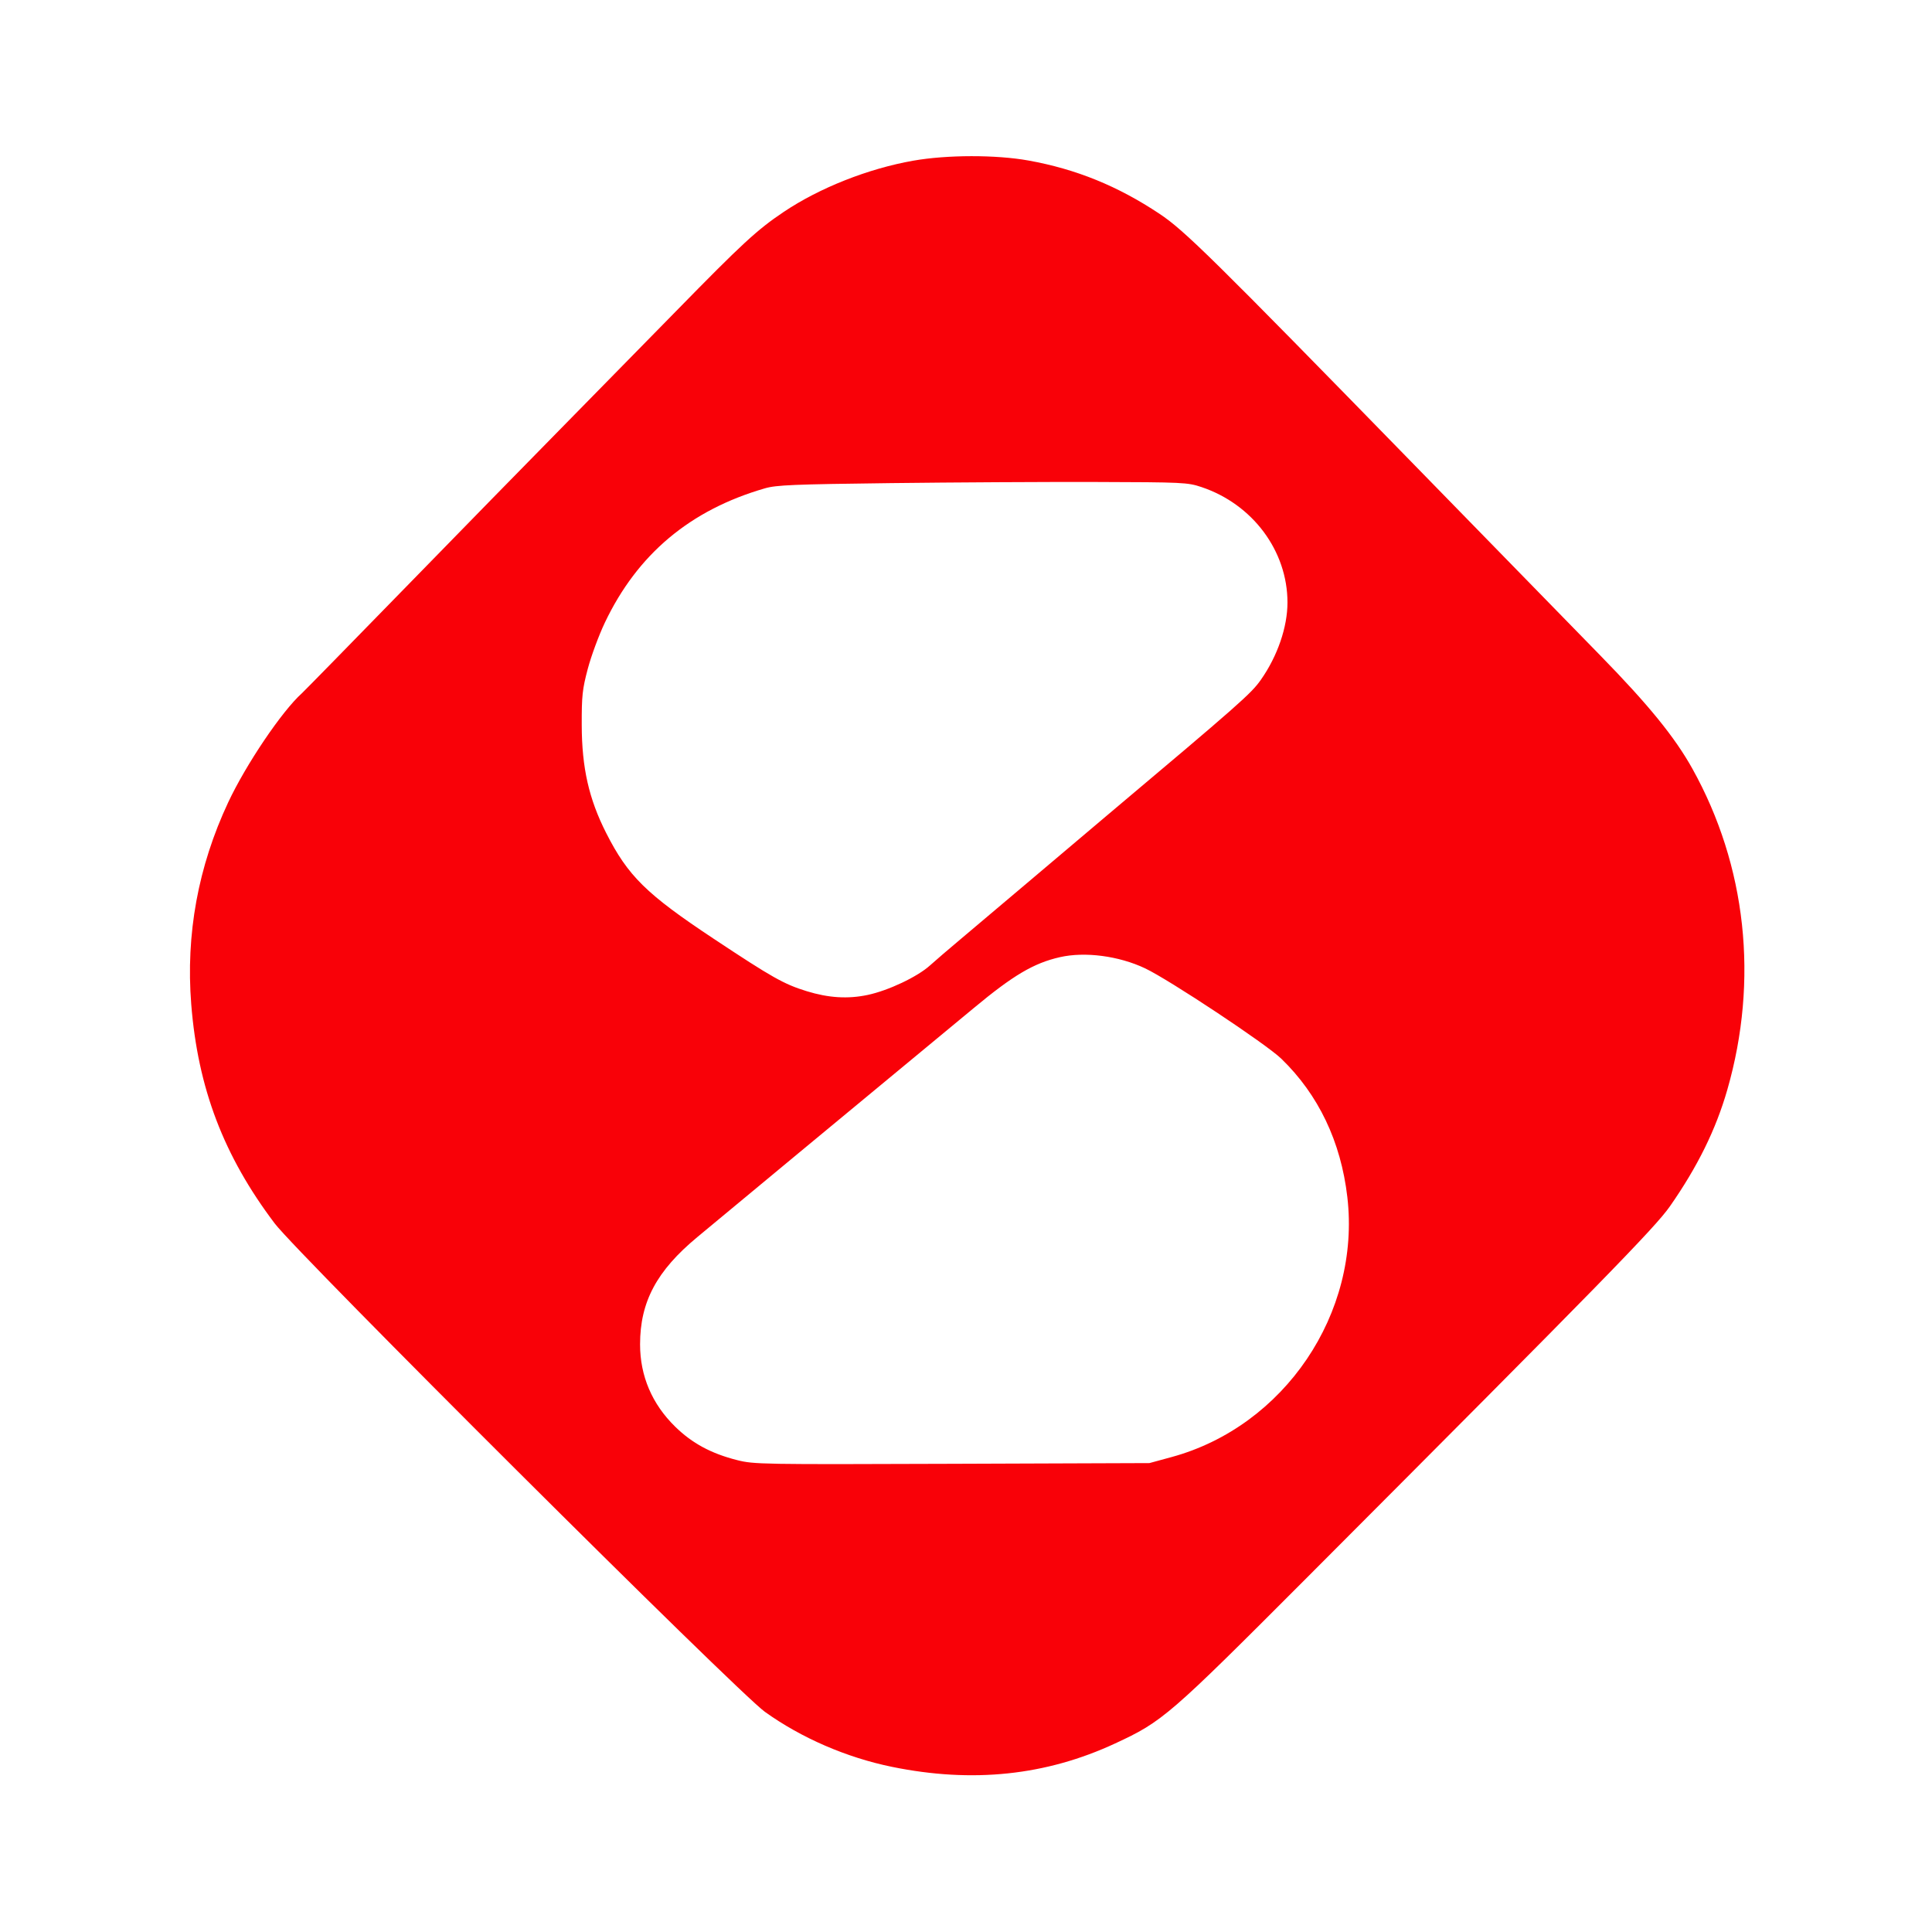
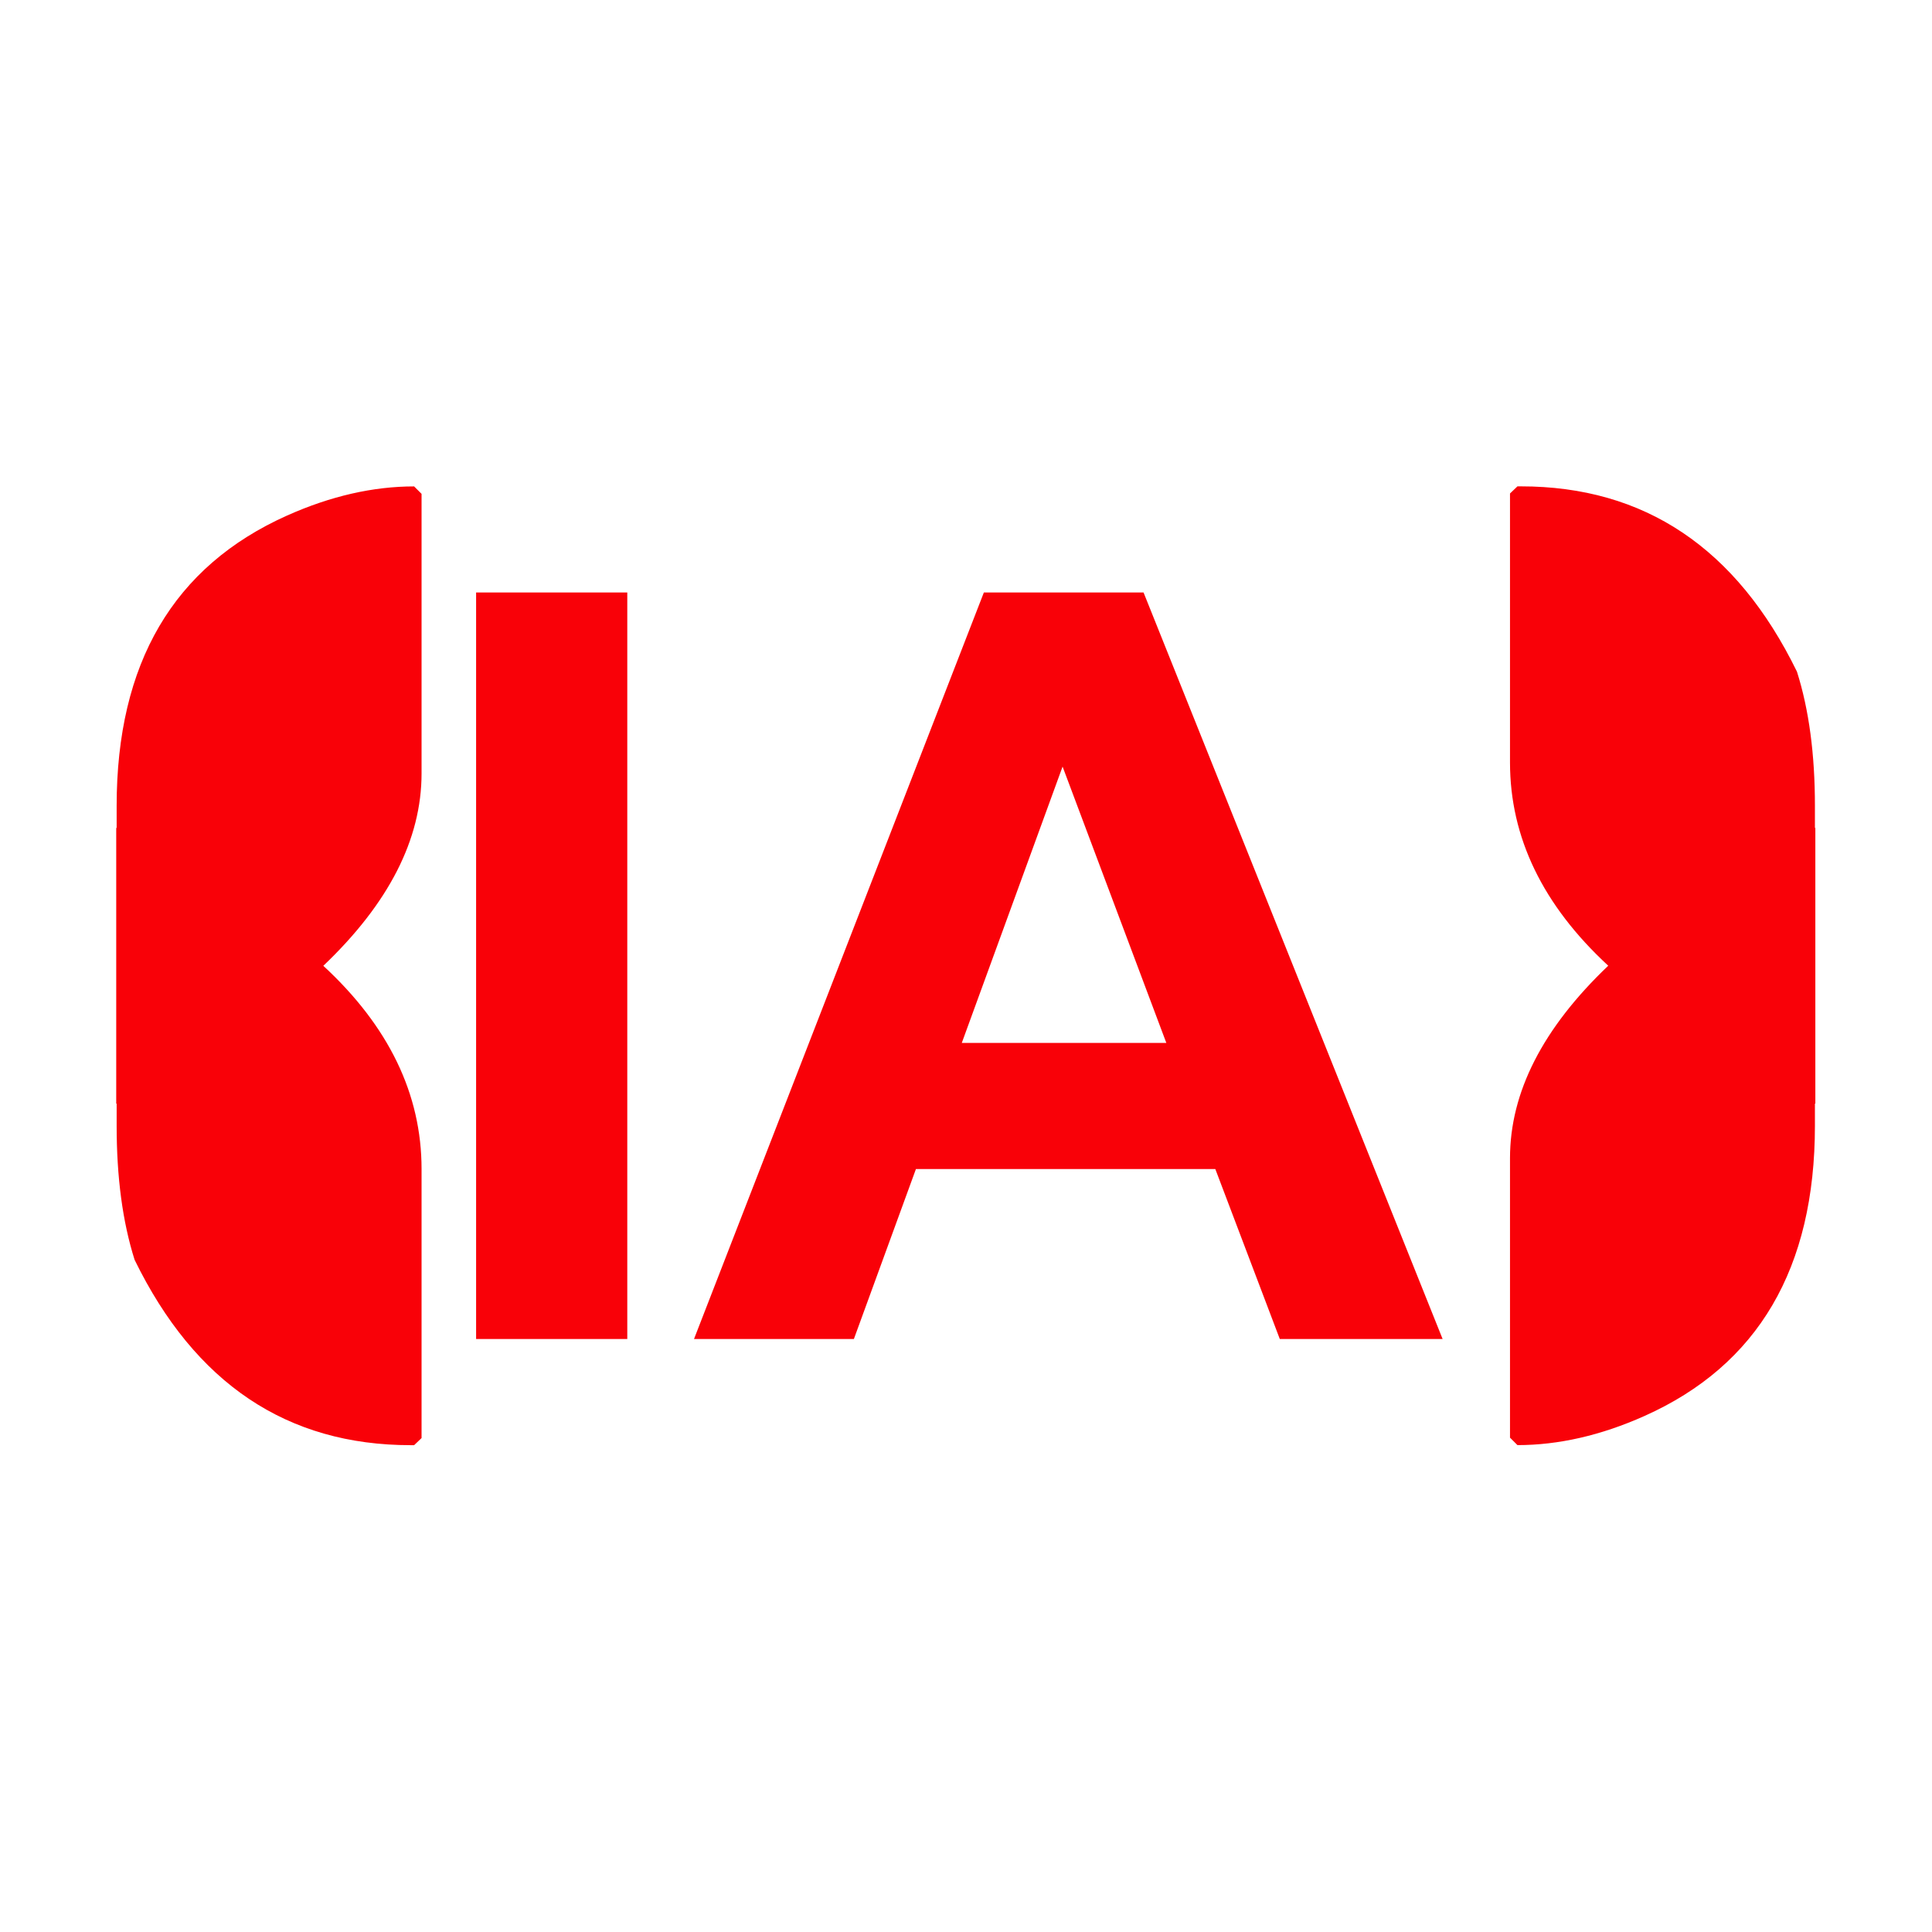
- <svg xmlns="http://www.w3.org/2000/svg" viewBox="0 0 64 64">
-   <g transform="translate(-13.861 -11.739) scale(0.073203)">
-     <path d="M 602.627 233.075 C 582.237 236.664, 560.204 245.378, 544 256.261 C 531.938 264.362, 525.356 270.431, 495.158 301.298 C 479.446 317.359, 455.737 341.525, 442.473 355 C 429.208 368.475, 397.963 400.425, 373.040 426 C 348.117 451.575, 326.930 473.212, 325.959 474.082 C 316.948 482.155, 300.662 506.275, 292.592 523.500 C 278.994 552.525, 273.389 583.150, 275.886 614.776 C 278.889 652.790, 290.552 683.424, 313.671 714.012 C 324.267 728.032, 523.045 926.086, 535.463 934.996 C 551.970 946.841, 572.470 955.716, 593.024 959.916 C 629.425 967.354, 662.637 963.871, 693.957 949.333 C 715.521 939.323, 718.167 937.035, 781 874.058 C 914.263 740.491, 938.315 715.886, 945.042 706.244 C 957.579 688.276, 965.827 671.520, 971.006 653.500 C 985.286 603.818, 979.663 552.153, 955.194 508.209 C 947.256 493.953, 935.396 479.372, 913.522 456.976 C 901.960 445.137, 863.975 406.212, 829.111 370.476 C 738.024 277.109, 725.357 264.629, 714.047 257.105 C 695.168 244.545, 676.328 236.884, 654.781 233.004 C 640.056 230.353, 617.924 230.383, 602.627 233.075 M 592.500 378.983 C 548.345 379.525, 540.695 379.841, 535.500 381.342 C 501.667 391.115, 477.797 411.147, 463.055 442.138 C 460.345 447.837, 456.875 457.225, 455.344 463 C 452.877 472.311, 452.566 475.199, 452.602 488.500 C 452.654 507.819, 455.834 521.872, 463.637 537.271 C 473.533 556.800, 481.794 564.933, 512.249 585.130 C 538.766 602.716, 544.088 605.718, 554.368 608.889 C 564.300 611.953, 573.052 612.494, 582 610.596 C 591.363 608.611, 604.525 602.379, 610.192 597.247 C 612.562 595.102, 619.026 589.556, 624.557 584.923 C 630.088 580.290, 644.702 567.950, 657.031 557.500 C 669.361 547.050, 683.994 534.675, 689.548 530 C 750.322 478.845, 755.534 474.252, 759.947 467.960 C 767.464 457.243, 771.965 444.151, 771.965 433 C 771.965 409.652, 756.187 388.498, 733 380.758 C 726.773 378.679, 724.754 378.583, 685 378.472 C 662.175 378.409, 620.550 378.639, 592.500 378.983 M 669.026 593.497 C 657.129 596.196, 647.852 601.681, 629.864 616.653 C 620.715 624.269, 607.215 635.444, 599.864 641.486 C 592.514 647.529, 570.525 665.731, 551 681.936 C 531.475 698.140, 510.736 715.347, 504.913 720.173 C 486.504 735.431, 479 749.488, 479 768.713 C 479 783.049, 484.413 795.732, 494.914 806 C 502.579 813.495, 511.174 818.129, 522.920 821.099 C 530.542 823.027, 533.657 823.080, 620.147 822.770 L 709.500 822.449 719.500 819.725 C 770.569 805.815, 805.169 754.648, 799.057 702.076 C 796.140 676.978, 785.995 655.731, 769.145 639.429 C 762.322 632.828, 718.420 603.709, 707.507 598.547 C 695.643 592.934, 680.352 590.928, 669.026 593.497" fill="#F90108" fill-rule="evenodd" />
+ <svg xmlns="http://www.w3.org/2000/svg" viewBox="0 0 64 64" width="64" height="64">
+   <g transform="translate(-86.386 16.112) scale(0.099068)">
+     <path d="M910.850 114.190L910.850 206.410L910.990 206.410L910.990 213.770C910.990 230.970 912.960 245.890 917.000 258.640C937.200 299.980 967.980 320.600 1009.320 320.600L1010.460 320.600L1012.950 318.220L1012.950 228.280C1012.950 203.200 1001.970 180.510 980.100 160.310C1001.960 139.480 1012.950 118.030 1012.950 95.960L1012.950 2.500L1010.460 0.010C996.780 0.010 982.590 3.220 967.980 9.750C929.960 26.750 910.990 59.180 910.990 106.840L910.990 114.200L910.850 114.200ZM1479.000 206.400L1479.000 114.180L1478.860 114.180L1478.860 106.820C1478.860 89.620 1476.890 74.700 1472.850 61.950C1452.650 20.610 1421.870 -0.010 1380.530 -0.010L1379.390 -0.010L1376.900 2.370L1376.900 92.310C1376.900 117.390 1387.880 140.080 1409.750 160.280C1387.890 181.110 1376.900 202.560 1376.900 224.630L1376.900 318.090L1379.390 320.580C1393.070 320.580 1407.260 317.370 1421.870 310.840C1459.890 293.840 1478.860 261.410 1478.860 213.750L1478.860 206.390L1479.000 206.390ZM1031.187 285.100L1031.187 35.481L1081.739 35.481L1081.739 285.100L1031.187 285.100ZM1354.368 285.100L1299.924 285.100L1278.366 228.274L1178.252 228.274L1157.508 285.100L1104.051 285.100L1200.970 35.481L1254.369 35.481L1354.368 285.100ZM1261.981 186.089L1227.292 93.702L1193.591 186.089L1261.981 186.089Z" fill="#F90108" fill-rule="evenodd" />
  </g>
</svg>
